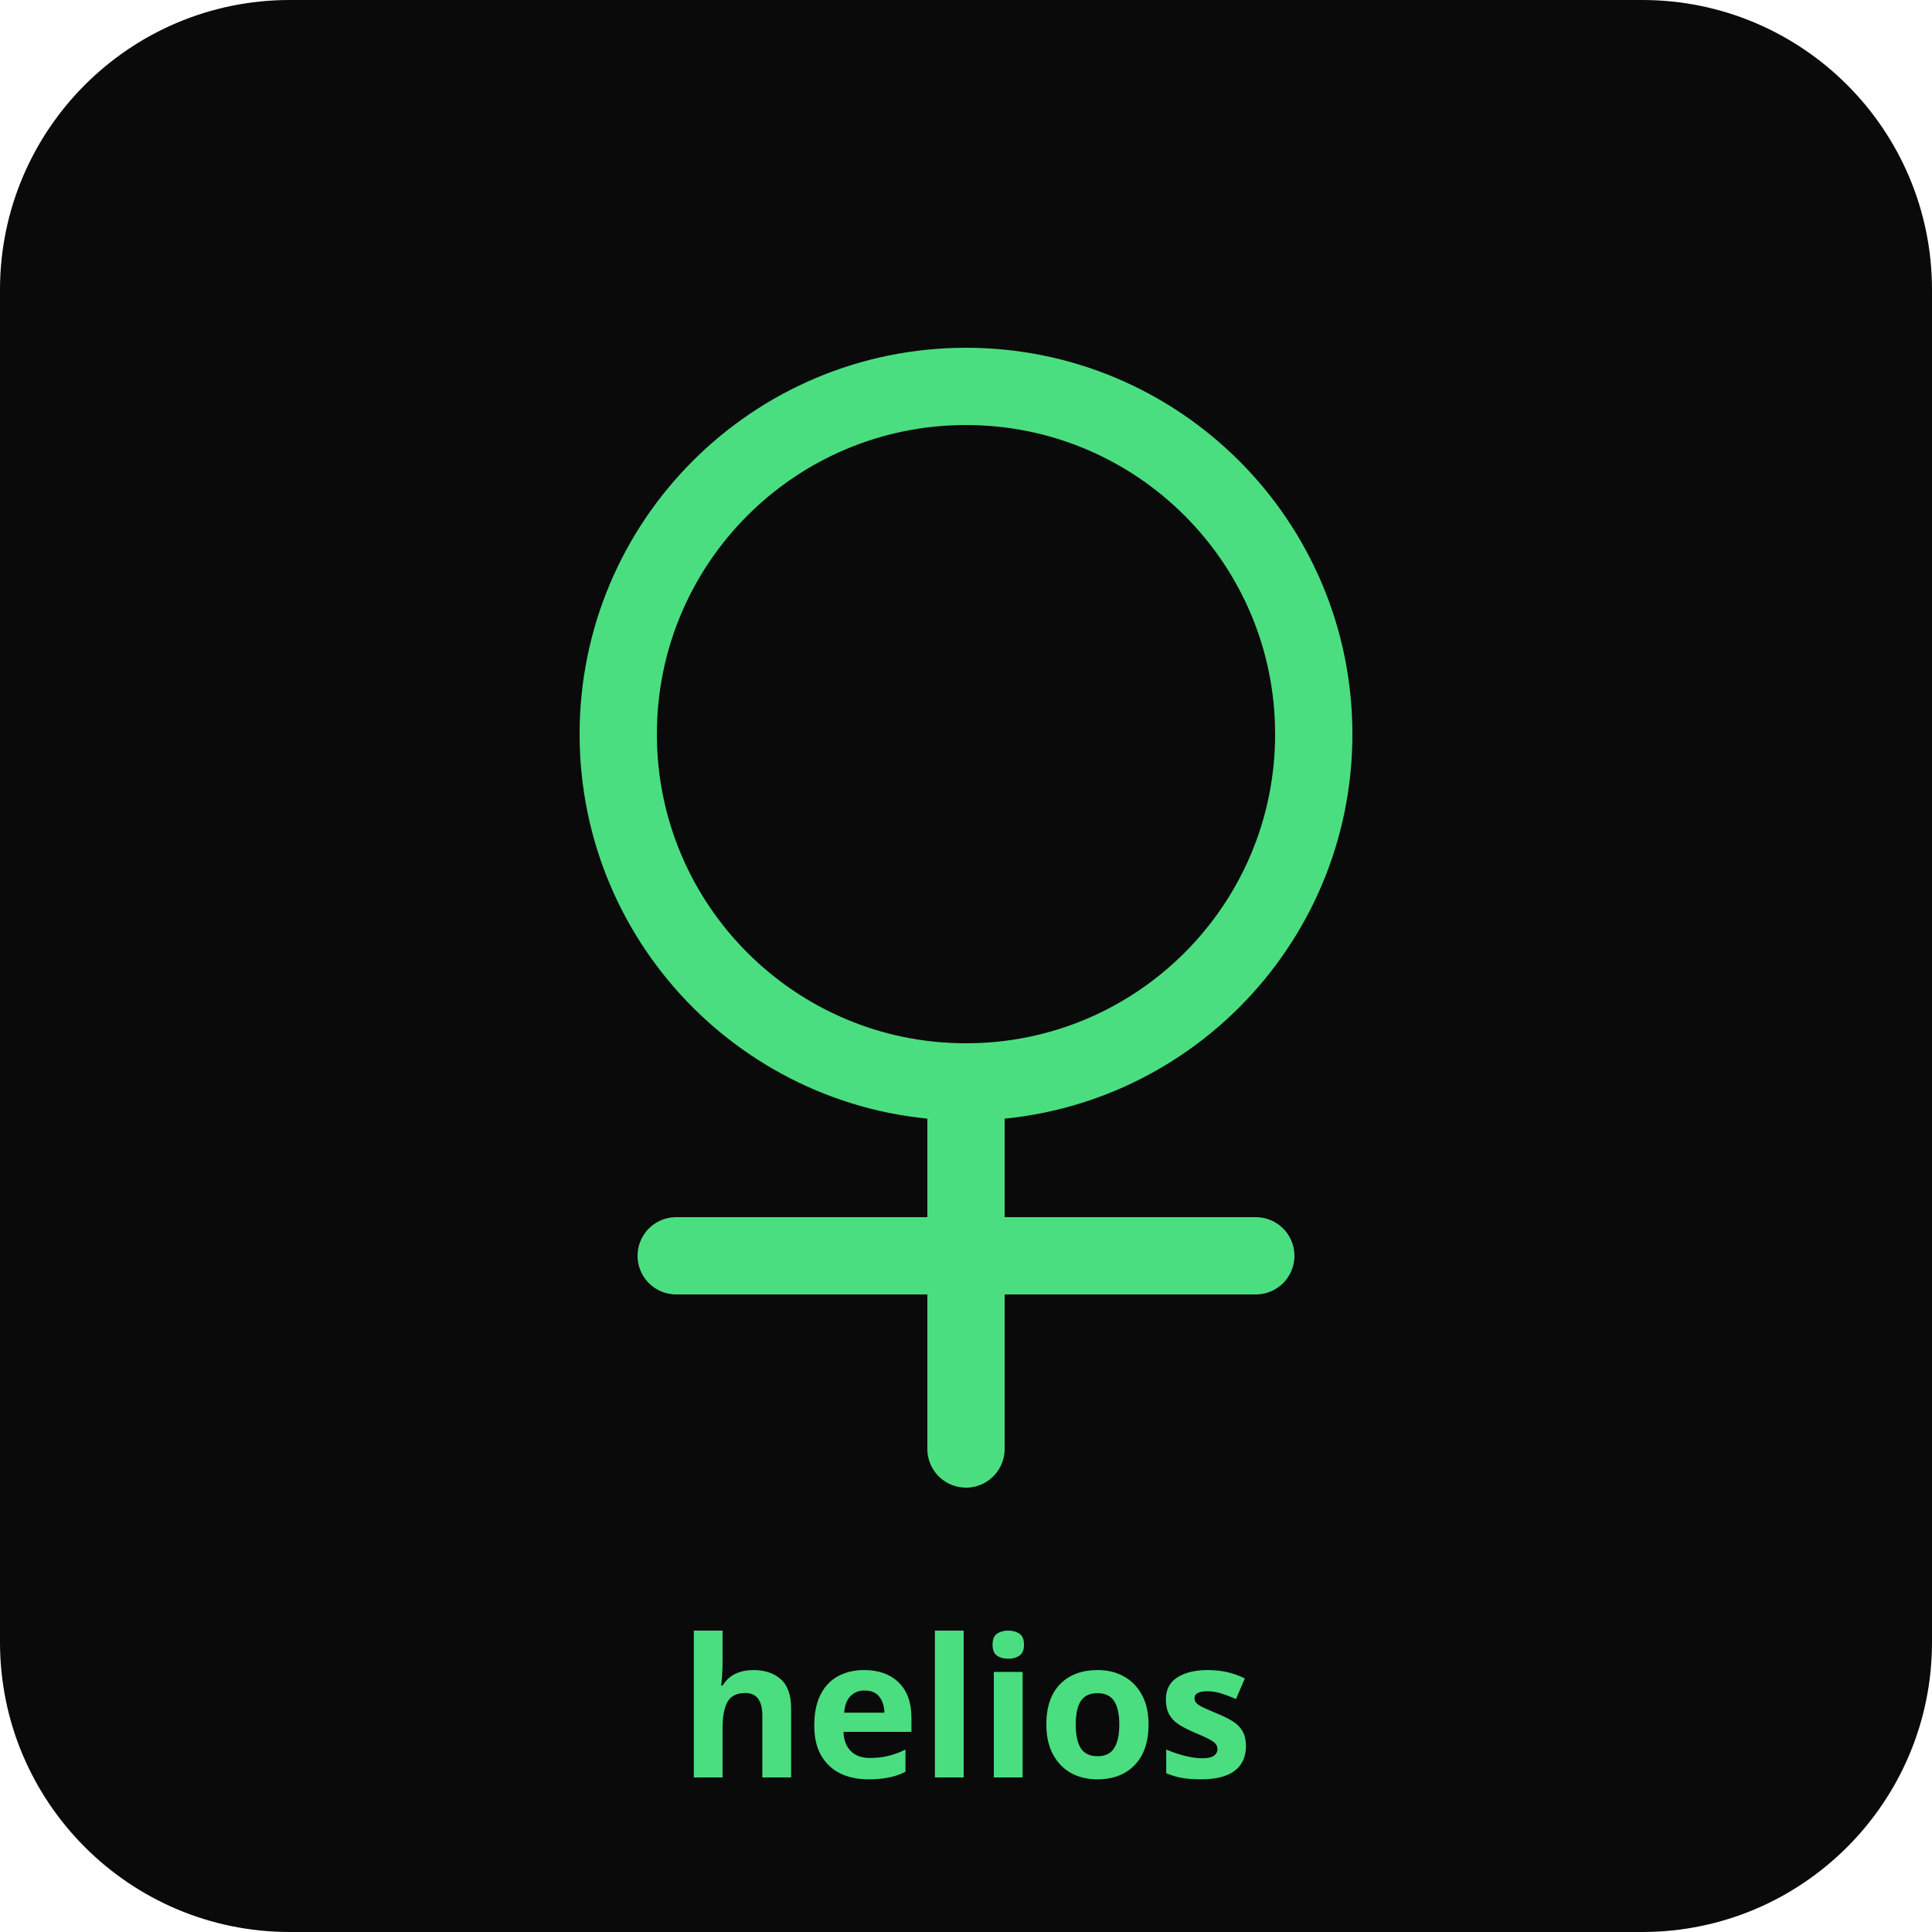
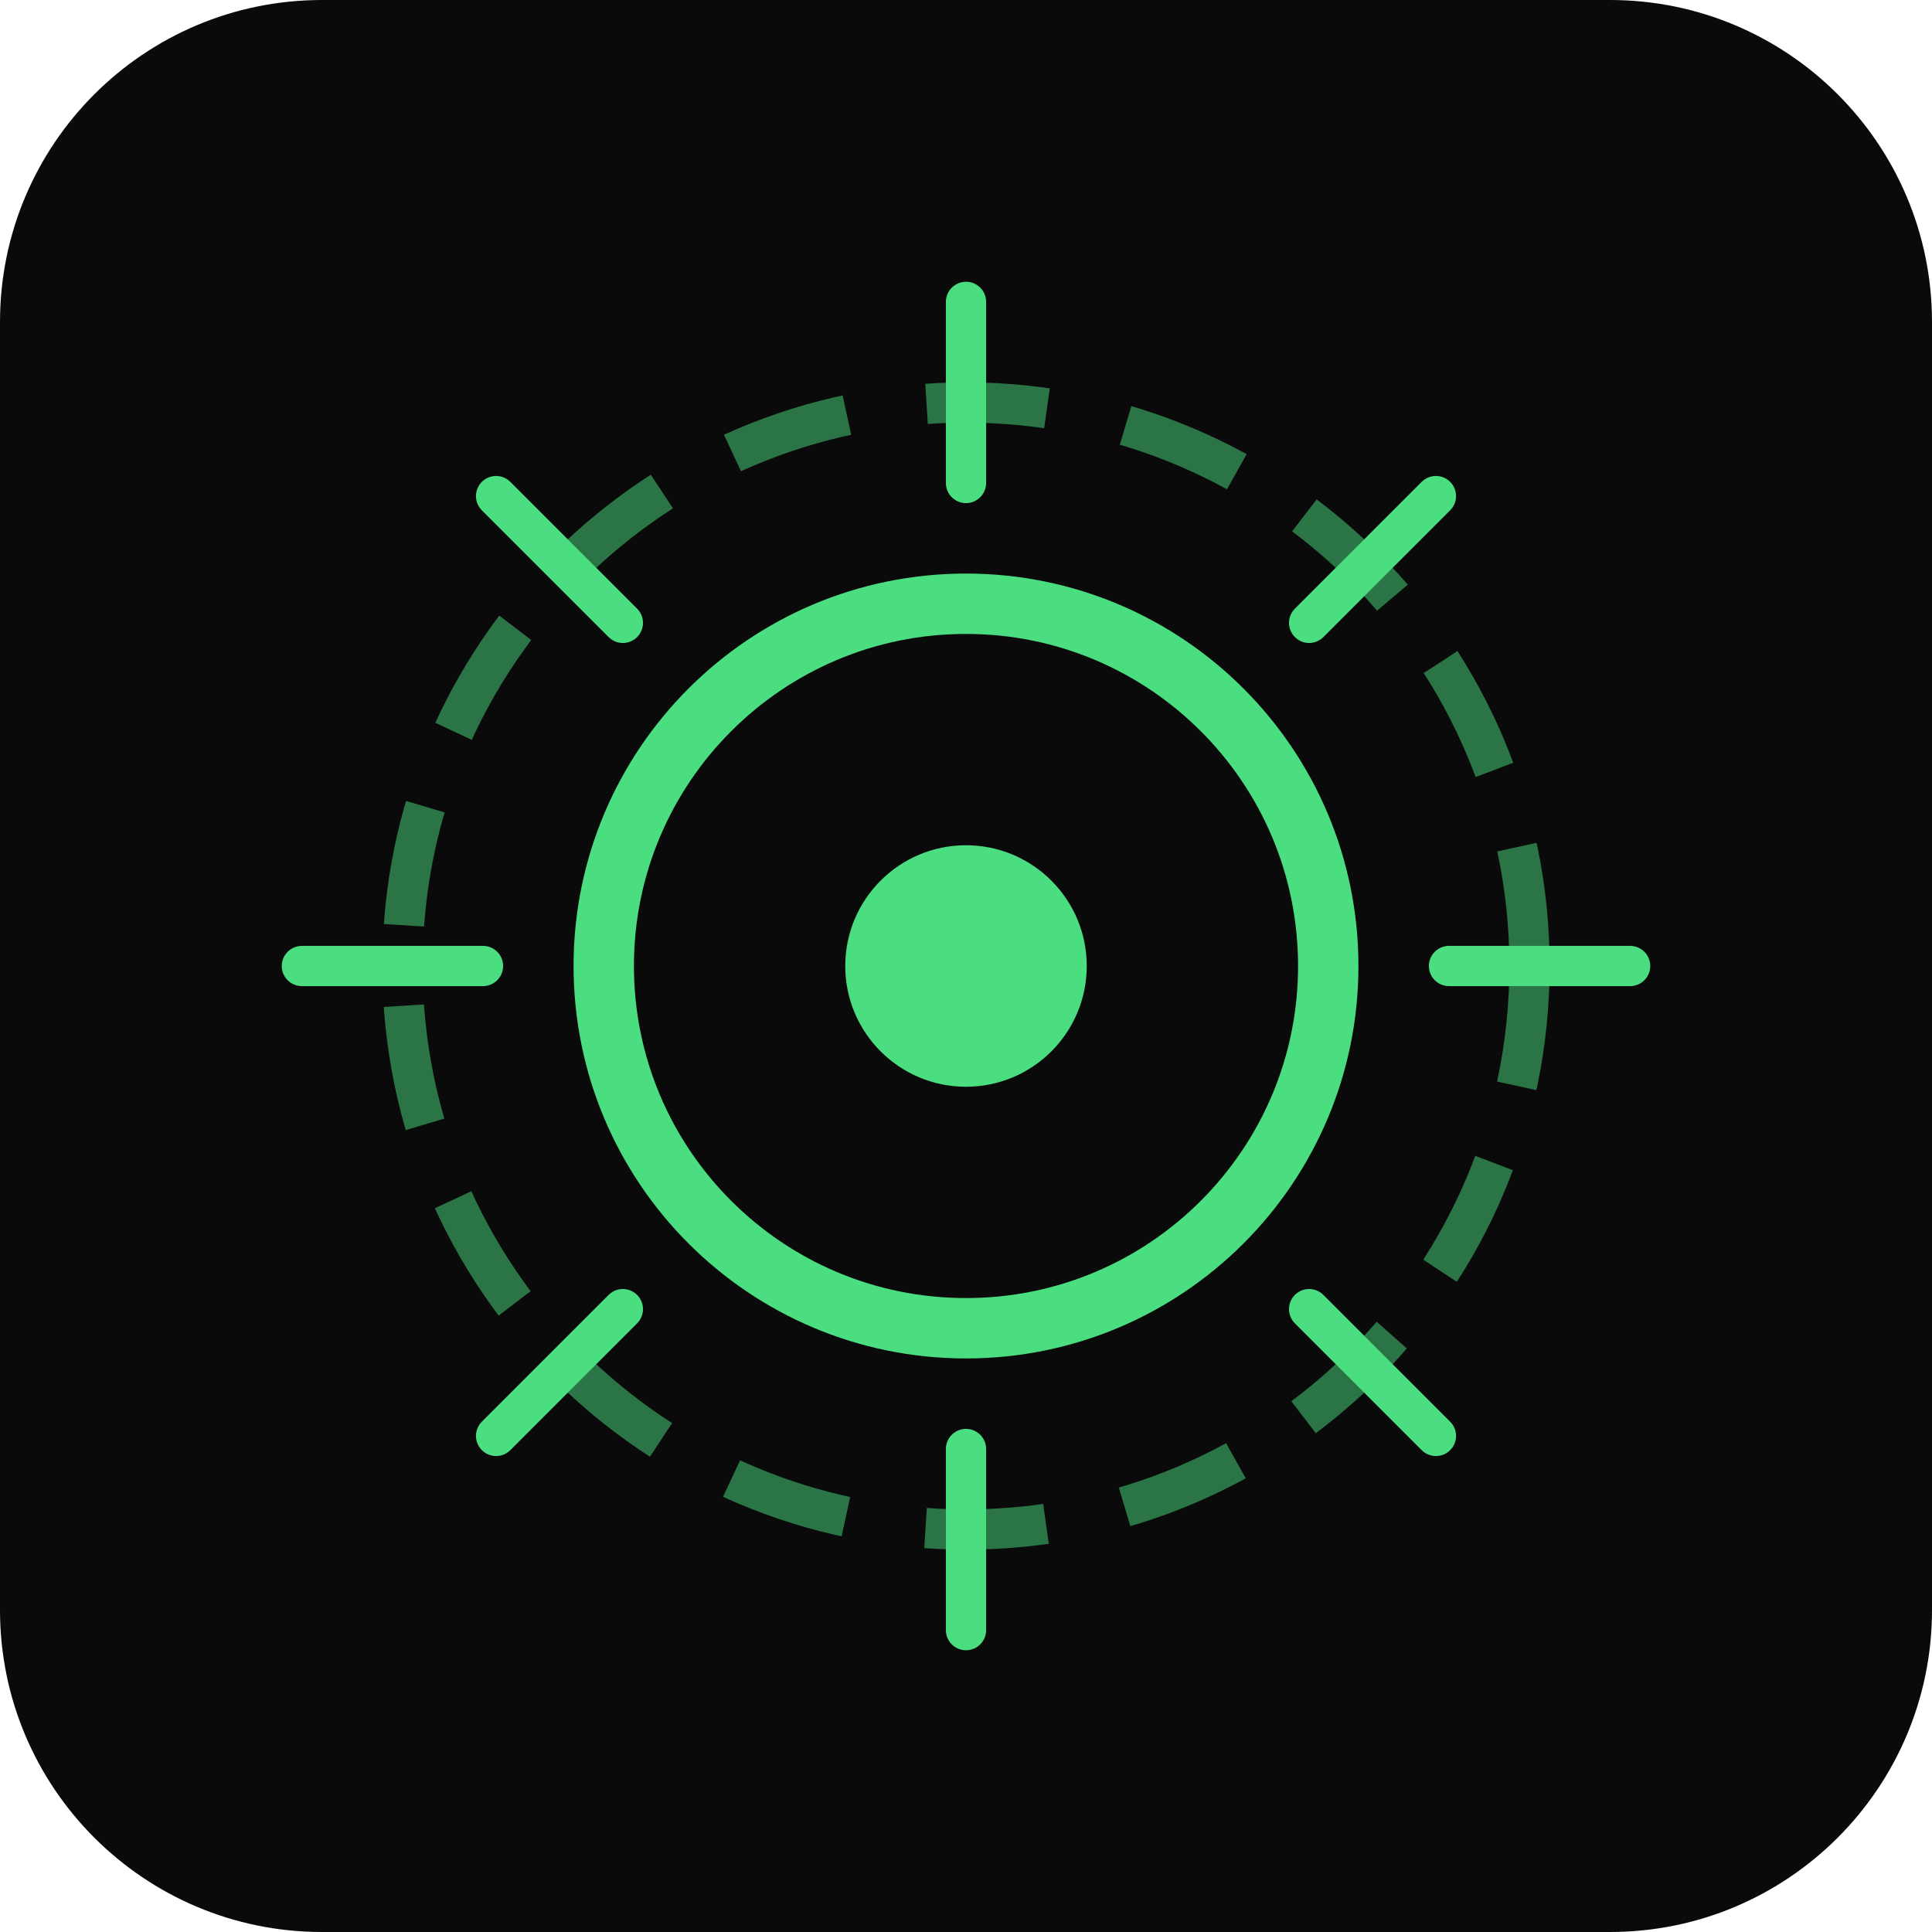
<svg xmlns="http://www.w3.org/2000/svg" viewBox="0 0 192 192" width="192" height="192">
-   <rect width="192" height="192" rx="28.8" fill="#0a0a0a" />
-   <circle cx="96" cy="72.96" r="34.56" fill="none" stroke="#4ade80" stroke-width="7.68" />
-   <line x1="96" y1="107.52" x2="96" y2="144" stroke="#4ade80" stroke-width="7.68" stroke-linecap="round" />
-   <line x1="67.2" y1="124.8" x2="124.8" y2="124.8" stroke="#4ade80" stroke-width="7.68" stroke-linecap="round" />
-   <text x="96" y="176.64" text-anchor="middle" font-family="sans-serif" font-weight="bold" font-size="19.2" fill="#4ade80">helios</text>
+   <rect width="192" height="192" rx="32" fill="#0a0a0a" />
+   <circle cx="96" cy="96" r="56" fill="none" stroke="#4ade80" stroke-width="4" stroke-dasharray="12 8" opacity="0.5" />
+   <circle cx="96" cy="96" r="36" fill="none" stroke="#4ade80" stroke-width="6" />
+   <circle cx="96" cy="96" r="12" fill="#4ade80" />
+   <line x1="96" y1="30" x2="96" y2="48" stroke="#4ade80" stroke-width="4" stroke-linecap="round" />
+   <line x1="96" y1="144" x2="96" y2="162" stroke="#4ade80" stroke-width="4" stroke-linecap="round" />
+   <line x1="30" y1="96" x2="48" y2="96" stroke="#4ade80" stroke-width="4" stroke-linecap="round" />
+   <line x1="144" y1="96" x2="162" y2="96" stroke="#4ade80" stroke-width="4" stroke-linecap="round" />
+   <line x1="49.3" y1="49.3" x2="61.9" y2="61.9" stroke="#4ade80" stroke-width="4" stroke-linecap="round" />
+   <line x1="130.1" y1="130.1" x2="142.7" y2="142.7" stroke="#4ade80" stroke-width="4" stroke-linecap="round" />
+   <line x1="142.7" y1="49.3" x2="130.1" y2="61.9" stroke="#4ade80" stroke-width="4" stroke-linecap="round" />
+   <line x1="49.3" y1="142.7" x2="61.9" y2="130.1" stroke="#4ade80" stroke-width="4" stroke-linecap="round" />
</svg>
